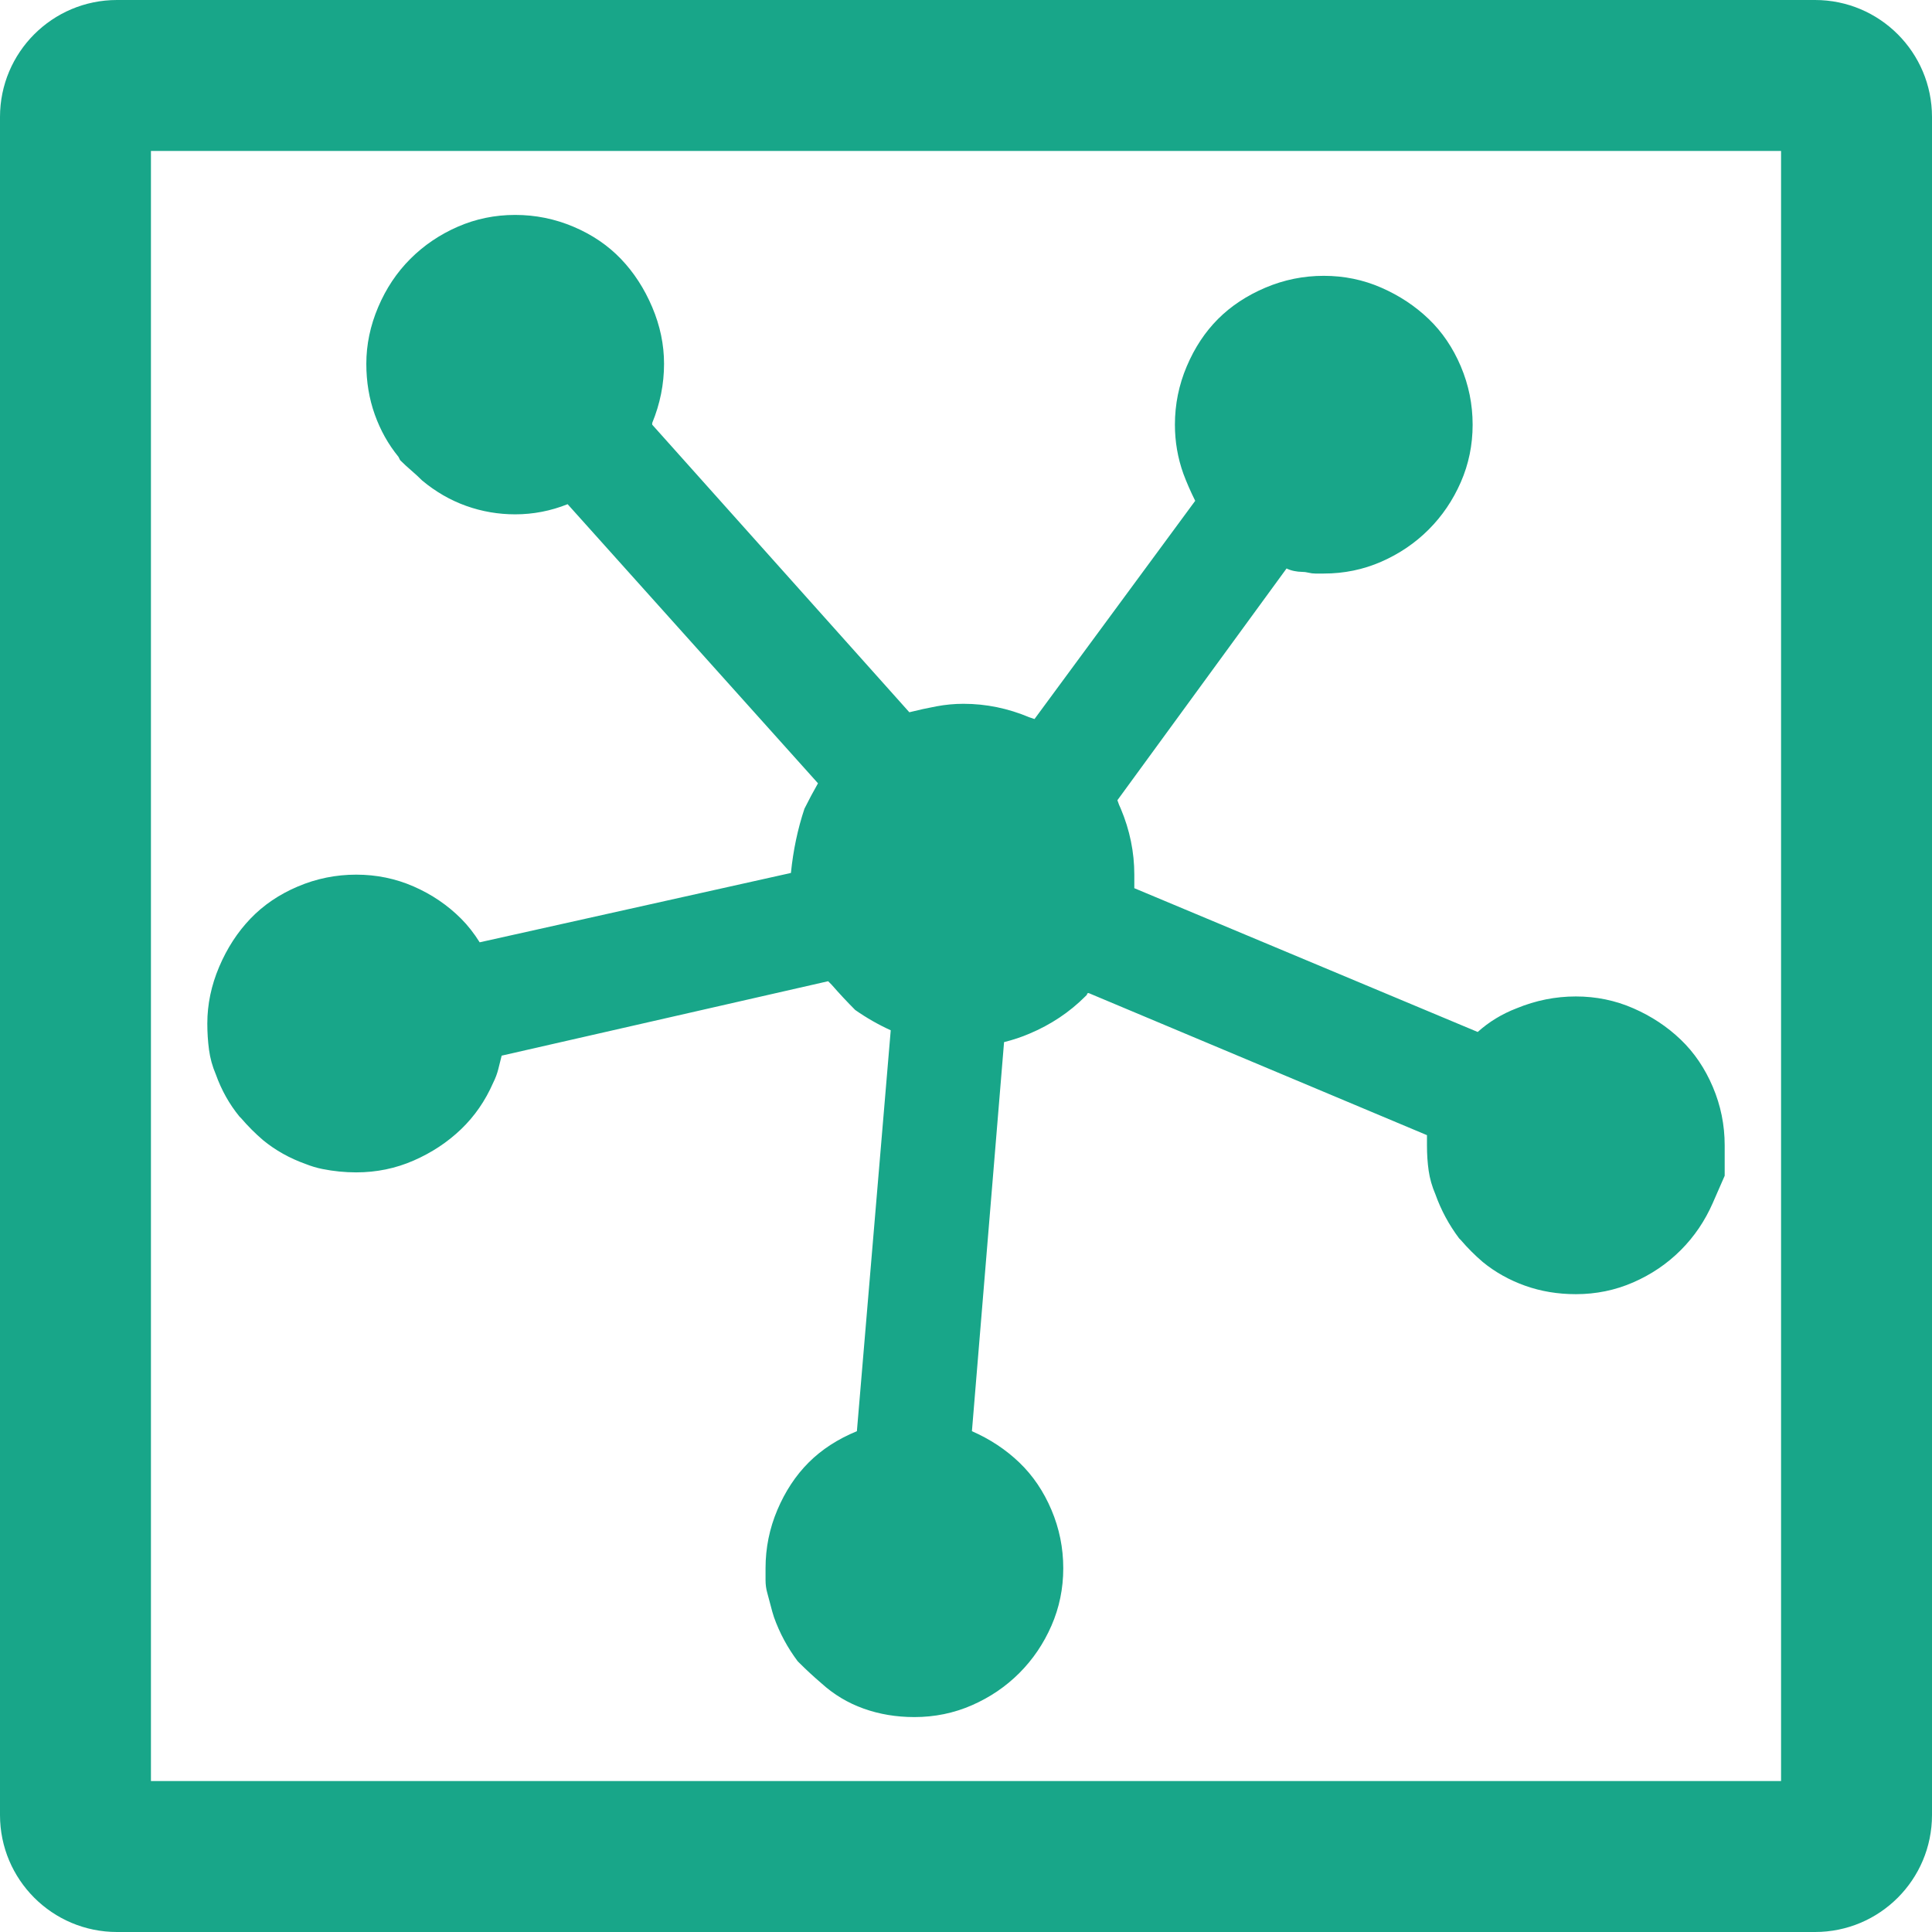
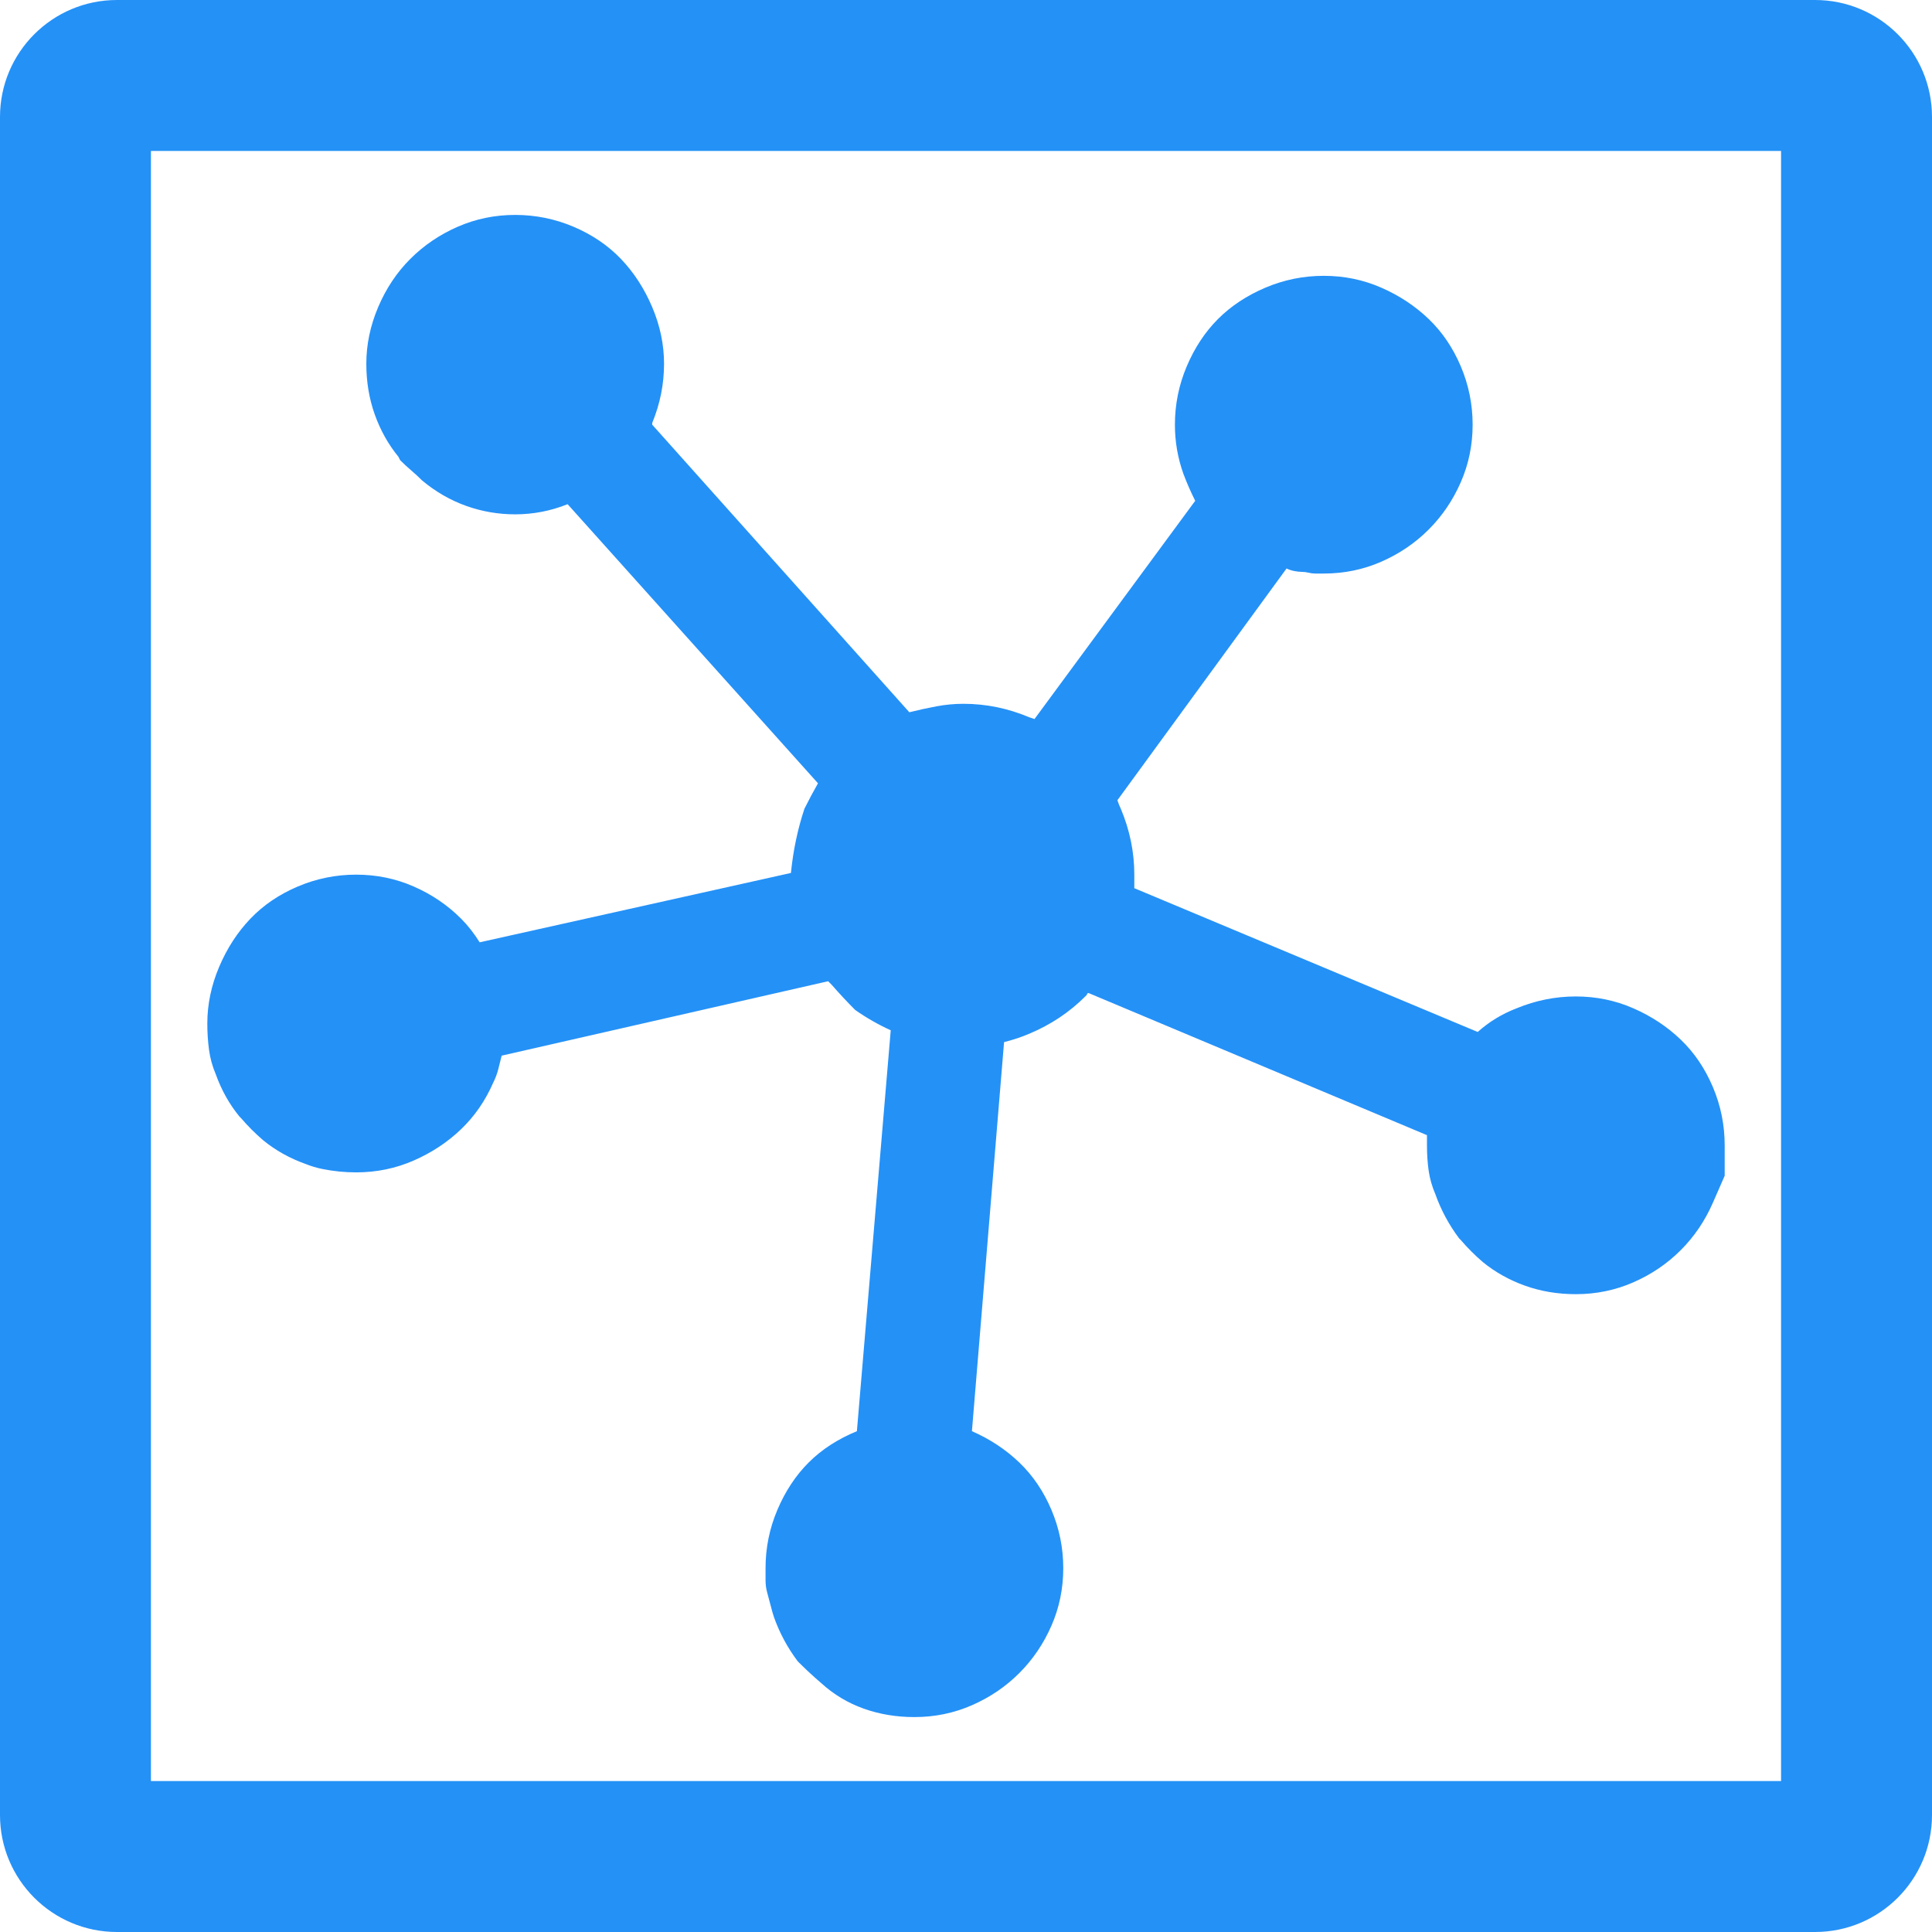
<svg xmlns="http://www.w3.org/2000/svg" t="1511143123586" class="icon" style="" viewBox="0 0 1024 1024" version="1.1" p-id="4615" width="200" height="200">
  <defs>
    <style type="text/css" />
  </defs>
-   <path fill="#18A689" d="M944 80l0 864L80 944 80 80 944 80M962.003 0 61.997 0C27.757 0 0 27.757 0 61.997l0 900.006C0 996.243 27.757 1024 61.997 1024l900.006 0c34.24 0 61.997-27.757 61.997-61.997L1024 61.997C1024 27.757 996.243 0 962.003 0L962.003 0z" p-id="4616" />
-   <path fill="#18A689" d="M890.811 662.627c-7.173 7.173-15.541 12.851-25.104 17.035-9.564 4.184-19.725 6.276-30.484 6.276-9.564 0-18.53-1.495-26.897-4.483-8.368-2.988-15.84-7.173-22.415-12.552-4.184-3.586-8.069-7.471-11.656-11.656l-0.897-0.897c-5.379-7.173-9.564-14.943-12.552-23.311-1.793-4.184-2.988-8.368-3.586-12.552-0.598-4.184-0.897-8.667-0.897-13.449l0-2.69 0-2.69-179.319-75.314c-0.598 0-0.897 0.299-0.897 0.897l-0.897 0.897c-8.368 8.368-18.231 14.943-29.587 19.725-4.184 1.793-8.667 3.288-13.449 4.483l-17.035 206.216c9.564 4.184 17.932 9.713 25.104 16.587 7.173 6.874 12.851 15.242 17.035 25.104 4.184 9.862 6.276 20.174 6.276 30.933 0 10.759-2.092 20.921-6.276 30.484-4.184 9.564-9.862 17.932-17.035 25.104-7.173 7.173-15.541 12.851-25.104 17.035-9.564 4.184-19.725 6.276-30.484 6.276-9.564 0-18.53-1.495-26.897-4.483-8.368-2.988-15.84-7.471-22.415-13.449-4.184-3.586-8.069-7.173-11.656-10.759l-0.897-0.897c-5.379-7.173-9.564-14.943-12.552-23.311-0.598-1.793-1.195-3.885-1.793-6.276-0.598-2.391-1.195-4.632-1.793-6.725-0.598-2.092-0.897-4.334-0.897-6.725l0-6.276c0-10.759 2.092-21.07 6.276-30.933 4.184-9.862 9.713-18.231 16.587-25.104s15.391-12.403 25.553-16.587l17.935-212.491c-6.575-2.988-12.851-6.575-18.828-10.759-4.184-4.184-8.368-8.667-12.552-13.449l-0.897-0.897-0.897-0.897-173.043 39.45-1.793 7.173c-0.598 2.391-1.495 4.781-2.69 7.173-4.184 9.564-9.862 17.782-17.035 24.657-7.173 6.874-15.541 12.403-25.104 16.587-9.564 4.184-19.725 6.276-30.484 6.276-2.988 0-5.978-0.149-8.966-0.448-2.988-0.298-5.978-0.747-8.966-1.345s-5.978-1.495-8.966-2.69c-8.368-2.988-15.84-7.173-22.415-12.552-4.184-3.586-8.069-7.471-11.656-11.656l-0.897-0.897c-5.379-6.575-9.564-14.047-12.552-22.415-1.793-4.184-2.988-8.518-3.586-13.001s-0.895-9.115-0.895-13.896c0-10.161 2.092-20.174 6.276-30.036s9.713-18.38 16.587-25.553 15.242-12.851 25.104-17.035c9.862-4.184 20.174-6.276 30.933-6.276s20.921 2.092 30.484 6.276c9.564 4.184 17.932 9.862 25.104 17.035 3.586 3.586 6.874 7.771 9.862 12.552l164.973-36.76c0.598-5.978 1.495-11.805 2.69-17.484 1.195-5.678 2.69-11.208 4.483-16.587 2.391-4.781 4.781-9.264 7.173-13.449L300.853 267.23c-8.966 3.586-18.231 5.38-27.794 5.38-8.966 0-17.633-1.495-26.001-4.483-8.368-2.988-16.138-7.471-23.311-13.449-1.793-1.793-3.736-3.586-5.828-5.38-2.092-1.793-4.035-3.586-5.828-5.379l-0.897-1.793c-5.379-6.575-9.564-14.047-12.552-22.415-2.988-8.368-4.483-17.334-4.483-26.897 0-10.161 2.092-20.174 6.276-30.036 4.184-9.862 9.862-18.38 17.035-25.553 7.173-7.173 15.541-12.851 25.104-17.035 9.564-4.184 19.725-6.276 30.484-6.276 10.759 0 21.07 2.092 30.933 6.276s18.231 9.862 25.104 17.035c6.874 7.173 12.403 15.691 16.587 25.553 4.184 9.862 6.276 19.874 6.276 30.036 0 10.759-2.092 21.219-6.276 31.38l0 0.897 136.282 152.421c4.781-1.195 9.564-2.242 14.345-3.138 4.781-0.897 9.564-1.345 14.345-1.345 11.954 0 23.611 2.391 34.967 7.173l2.69 0.897 85.176-115.66c-2.391-4.781-4.483-9.564-6.276-14.345-2.988-8.368-4.483-17.035-4.483-26.001 0-10.759 2.092-21.07 6.276-30.933 4.184-9.863 9.713-18.231 16.587-25.104 6.874-6.874 15.242-12.403 25.104-16.587 9.862-4.184 20.174-6.276 30.933-6.276s20.921 2.092 30.484 6.276 17.932 9.713 25.104 16.587c7.173 6.874 12.851 15.242 17.035 25.104 4.184 9.862 6.276 20.174 6.276 30.933s-2.092 20.921-6.276 30.484c-4.184 9.564-9.862 17.932-17.035 25.104-7.173 7.173-15.541 12.851-25.104 17.035-9.564 4.184-19.725 6.276-30.484 6.276l-4.483 0c-1.195 0-2.391-0.149-3.586-0.448-1.195-0.299-2.391-0.448-3.586-0.448-1.195 0-2.54-0.149-4.035-0.448-1.495-0.299-2.839-0.747-4.035-1.345l-89.659 122.832c0.598 1.793 1.195 3.288 1.793 4.483 4.781 11.357 7.173 23.013 7.173 34.967l0 7.173 182.008 76.211c5.978-5.379 12.851-9.564 20.621-12.552 10.161-4.184 20.621-6.276 31.38-6.276s20.921 2.092 30.484 6.276c9.564 4.184 17.932 9.713 25.104 16.587 7.173 6.874 12.851 15.242 17.035 25.104 4.184 9.862 6.276 20.174 6.276 30.933 0 10.759 0 16.138 0 16.138s-2.092 4.781-6.276 14.345C903.662 647.087 897.984 655.454 890.811 662.627z" p-id="4617" />
+   <path fill="#2491F7" d="M944 80l0 864L80 944 80 80 944 80M962.003 0 61.997 0C27.757 0 0 27.757 0 61.997l0 900.006C0 996.243 27.757 1024 61.997 1024l900.006 0c34.24 0 61.997-27.757 61.997-61.997L1024 61.997C1024 27.757 996.243 0 962.003 0L962.003 0z" p-id="4616" />
+   <path fill="#2491F7" d="M890.811 662.627c-7.173 7.173-15.541 12.851-25.104 17.035-9.564 4.184-19.725 6.276-30.484 6.276-9.564 0-18.53-1.495-26.897-4.483-8.368-2.988-15.84-7.173-22.415-12.552-4.184-3.586-8.069-7.471-11.656-11.656l-0.897-0.897c-5.379-7.173-9.564-14.943-12.552-23.311-1.793-4.184-2.988-8.368-3.586-12.552-0.598-4.184-0.897-8.667-0.897-13.449l0-2.69 0-2.69-179.319-75.314c-0.598 0-0.897 0.299-0.897 0.897l-0.897 0.897c-8.368 8.368-18.231 14.943-29.587 19.725-4.184 1.793-8.667 3.288-13.449 4.483l-17.035 206.216c9.564 4.184 17.932 9.713 25.104 16.587 7.173 6.874 12.851 15.242 17.035 25.104 4.184 9.862 6.276 20.174 6.276 30.933 0 10.759-2.092 20.921-6.276 30.484-4.184 9.564-9.862 17.932-17.035 25.104-7.173 7.173-15.541 12.851-25.104 17.035-9.564 4.184-19.725 6.276-30.484 6.276-9.564 0-18.53-1.495-26.897-4.483-8.368-2.988-15.84-7.471-22.415-13.449-4.184-3.586-8.069-7.173-11.656-10.759l-0.897-0.897c-5.379-7.173-9.564-14.943-12.552-23.311-0.598-1.793-1.195-3.885-1.793-6.276-0.598-2.391-1.195-4.632-1.793-6.725-0.598-2.092-0.897-4.334-0.897-6.725l0-6.276c0-10.759 2.092-21.07 6.276-30.933 4.184-9.862 9.713-18.231 16.587-25.104s15.391-12.403 25.553-16.587l17.935-212.491c-6.575-2.988-12.851-6.575-18.828-10.759-4.184-4.184-8.368-8.667-12.552-13.449l-0.897-0.897-0.897-0.897-173.043 39.45-1.793 7.173c-0.598 2.391-1.495 4.781-2.69 7.173-4.184 9.564-9.862 17.782-17.035 24.657-7.173 6.874-15.541 12.403-25.104 16.587-9.564 4.184-19.725 6.276-30.484 6.276-2.988 0-5.978-0.149-8.966-0.448-2.988-0.298-5.978-0.747-8.966-1.345s-5.978-1.495-8.966-2.69c-8.368-2.988-15.84-7.173-22.415-12.552-4.184-3.586-8.069-7.471-11.656-11.656l-0.897-0.897c-5.379-6.575-9.564-14.047-12.552-22.415-1.793-4.184-2.988-8.518-3.586-13.001s-0.895-9.115-0.895-13.896c0-10.161 2.092-20.174 6.276-30.036s9.713-18.38 16.587-25.553 15.242-12.851 25.104-17.035c9.862-4.184 20.174-6.276 30.933-6.276s20.921 2.092 30.484 6.276c9.564 4.184 17.932 9.862 25.104 17.035 3.586 3.586 6.874 7.771 9.862 12.552l164.973-36.76c0.598-5.978 1.495-11.805 2.69-17.484 1.195-5.678 2.69-11.208 4.483-16.587 2.391-4.781 4.781-9.264 7.173-13.449L300.853 267.23c-8.966 3.586-18.231 5.38-27.794 5.38-8.966 0-17.633-1.495-26.001-4.483-8.368-2.988-16.138-7.471-23.311-13.449-1.793-1.793-3.736-3.586-5.828-5.38-2.092-1.793-4.035-3.586-5.828-5.379l-0.897-1.793c-5.379-6.575-9.564-14.047-12.552-22.415-2.988-8.368-4.483-17.334-4.483-26.897 0-10.161 2.092-20.174 6.276-30.036 4.184-9.862 9.862-18.38 17.035-25.553 7.173-7.173 15.541-12.851 25.104-17.035 9.564-4.184 19.725-6.276 30.484-6.276 10.759 0 21.07 2.092 30.933 6.276s18.231 9.862 25.104 17.035c6.874 7.173 12.403 15.691 16.587 25.553 4.184 9.862 6.276 19.874 6.276 30.036 0 10.759-2.092 21.219-6.276 31.38l0 0.897 136.282 152.421c4.781-1.195 9.564-2.242 14.345-3.138 4.781-0.897 9.564-1.345 14.345-1.345 11.954 0 23.611 2.391 34.967 7.173l2.69 0.897 85.176-115.66c-2.391-4.781-4.483-9.564-6.276-14.345-2.988-8.368-4.483-17.035-4.483-26.001 0-10.759 2.092-21.07 6.276-30.933 4.184-9.863 9.713-18.231 16.587-25.104 6.874-6.874 15.242-12.403 25.104-16.587 9.862-4.184 20.174-6.276 30.933-6.276s20.921 2.092 30.484 6.276 17.932 9.713 25.104 16.587c7.173 6.874 12.851 15.242 17.035 25.104 4.184 9.862 6.276 20.174 6.276 30.933s-2.092 20.921-6.276 30.484c-4.184 9.564-9.862 17.932-17.035 25.104-7.173 7.173-15.541 12.851-25.104 17.035-9.564 4.184-19.725 6.276-30.484 6.276l-4.483 0c-1.195 0-2.391-0.149-3.586-0.448-1.195-0.299-2.391-0.448-3.586-0.448-1.195 0-2.54-0.149-4.035-0.448-1.495-0.299-2.839-0.747-4.035-1.345l-89.659 122.832c0.598 1.793 1.195 3.288 1.793 4.483 4.781 11.357 7.173 23.013 7.173 34.967l0 7.173 182.008 76.211c5.978-5.379 12.851-9.564 20.621-12.552 10.161-4.184 20.621-6.276 31.38-6.276s20.921 2.092 30.484 6.276c9.564 4.184 17.932 9.713 25.104 16.587 7.173 6.874 12.851 15.242 17.035 25.104 4.184 9.862 6.276 20.174 6.276 30.933 0 10.759 0 16.138 0 16.138s-2.092 4.781-6.276 14.345C903.662 647.087 897.984 655.454 890.811 662.627z" p-id="4617" />
</svg>
